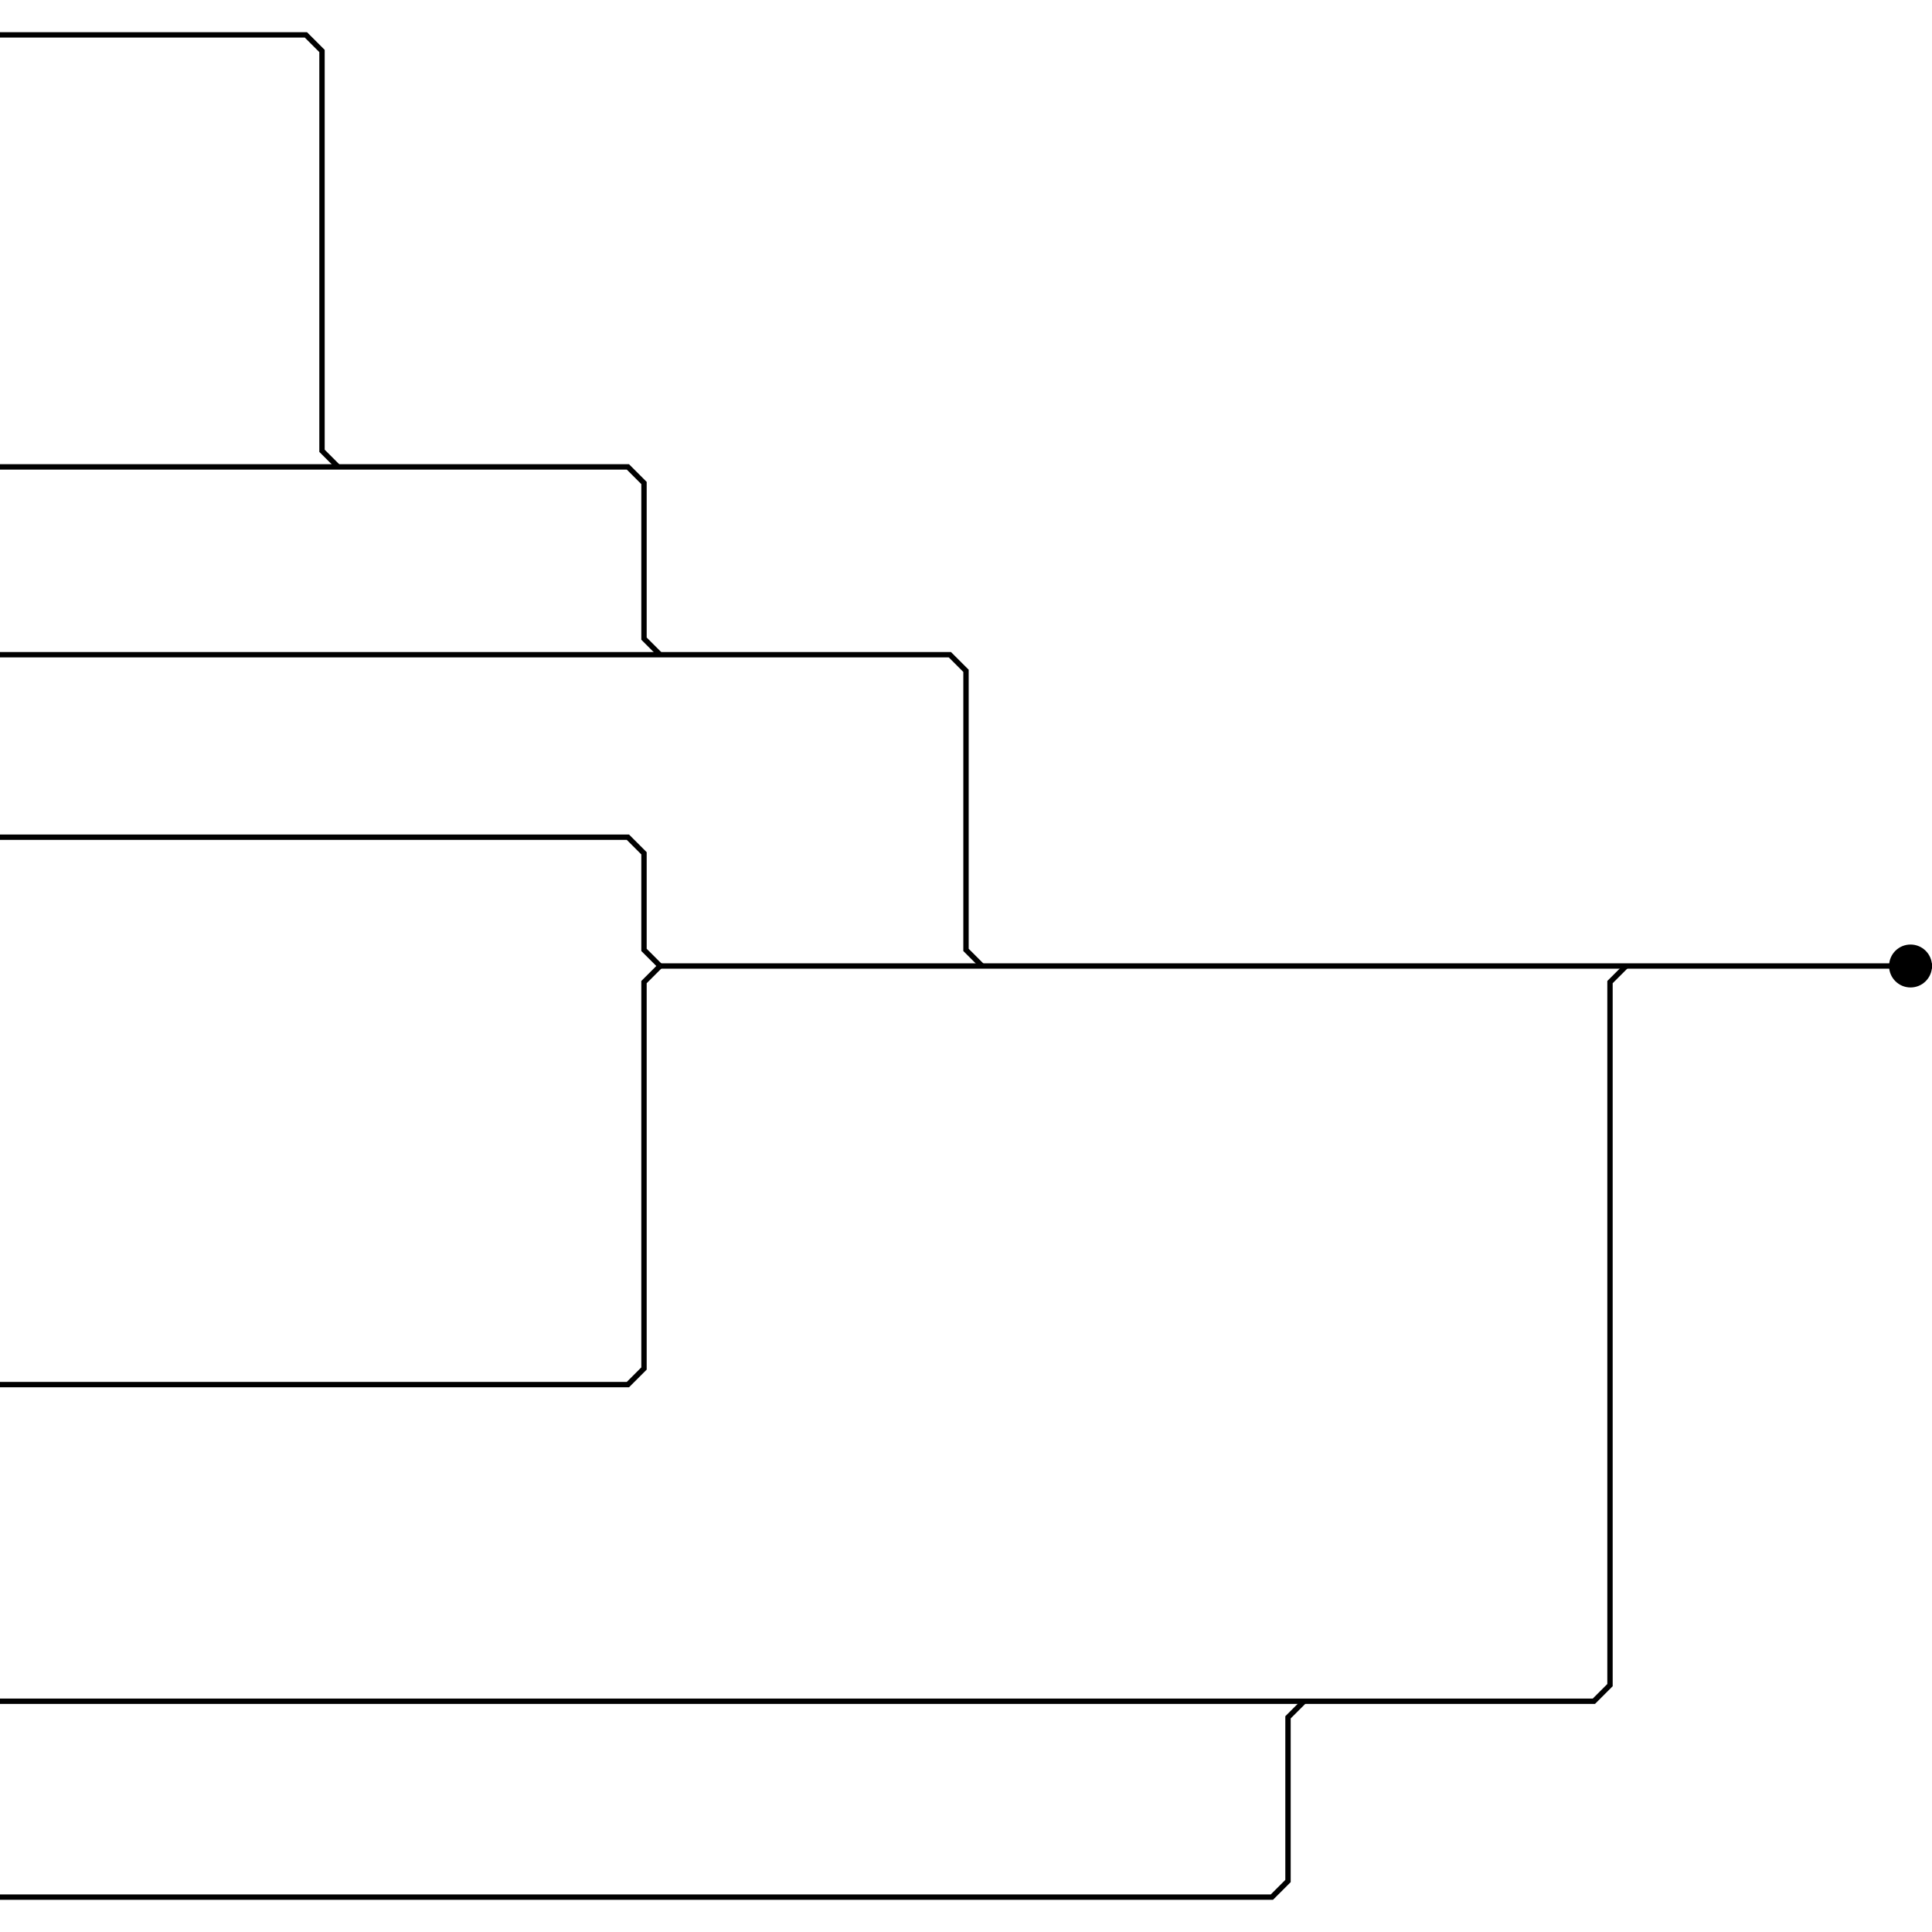
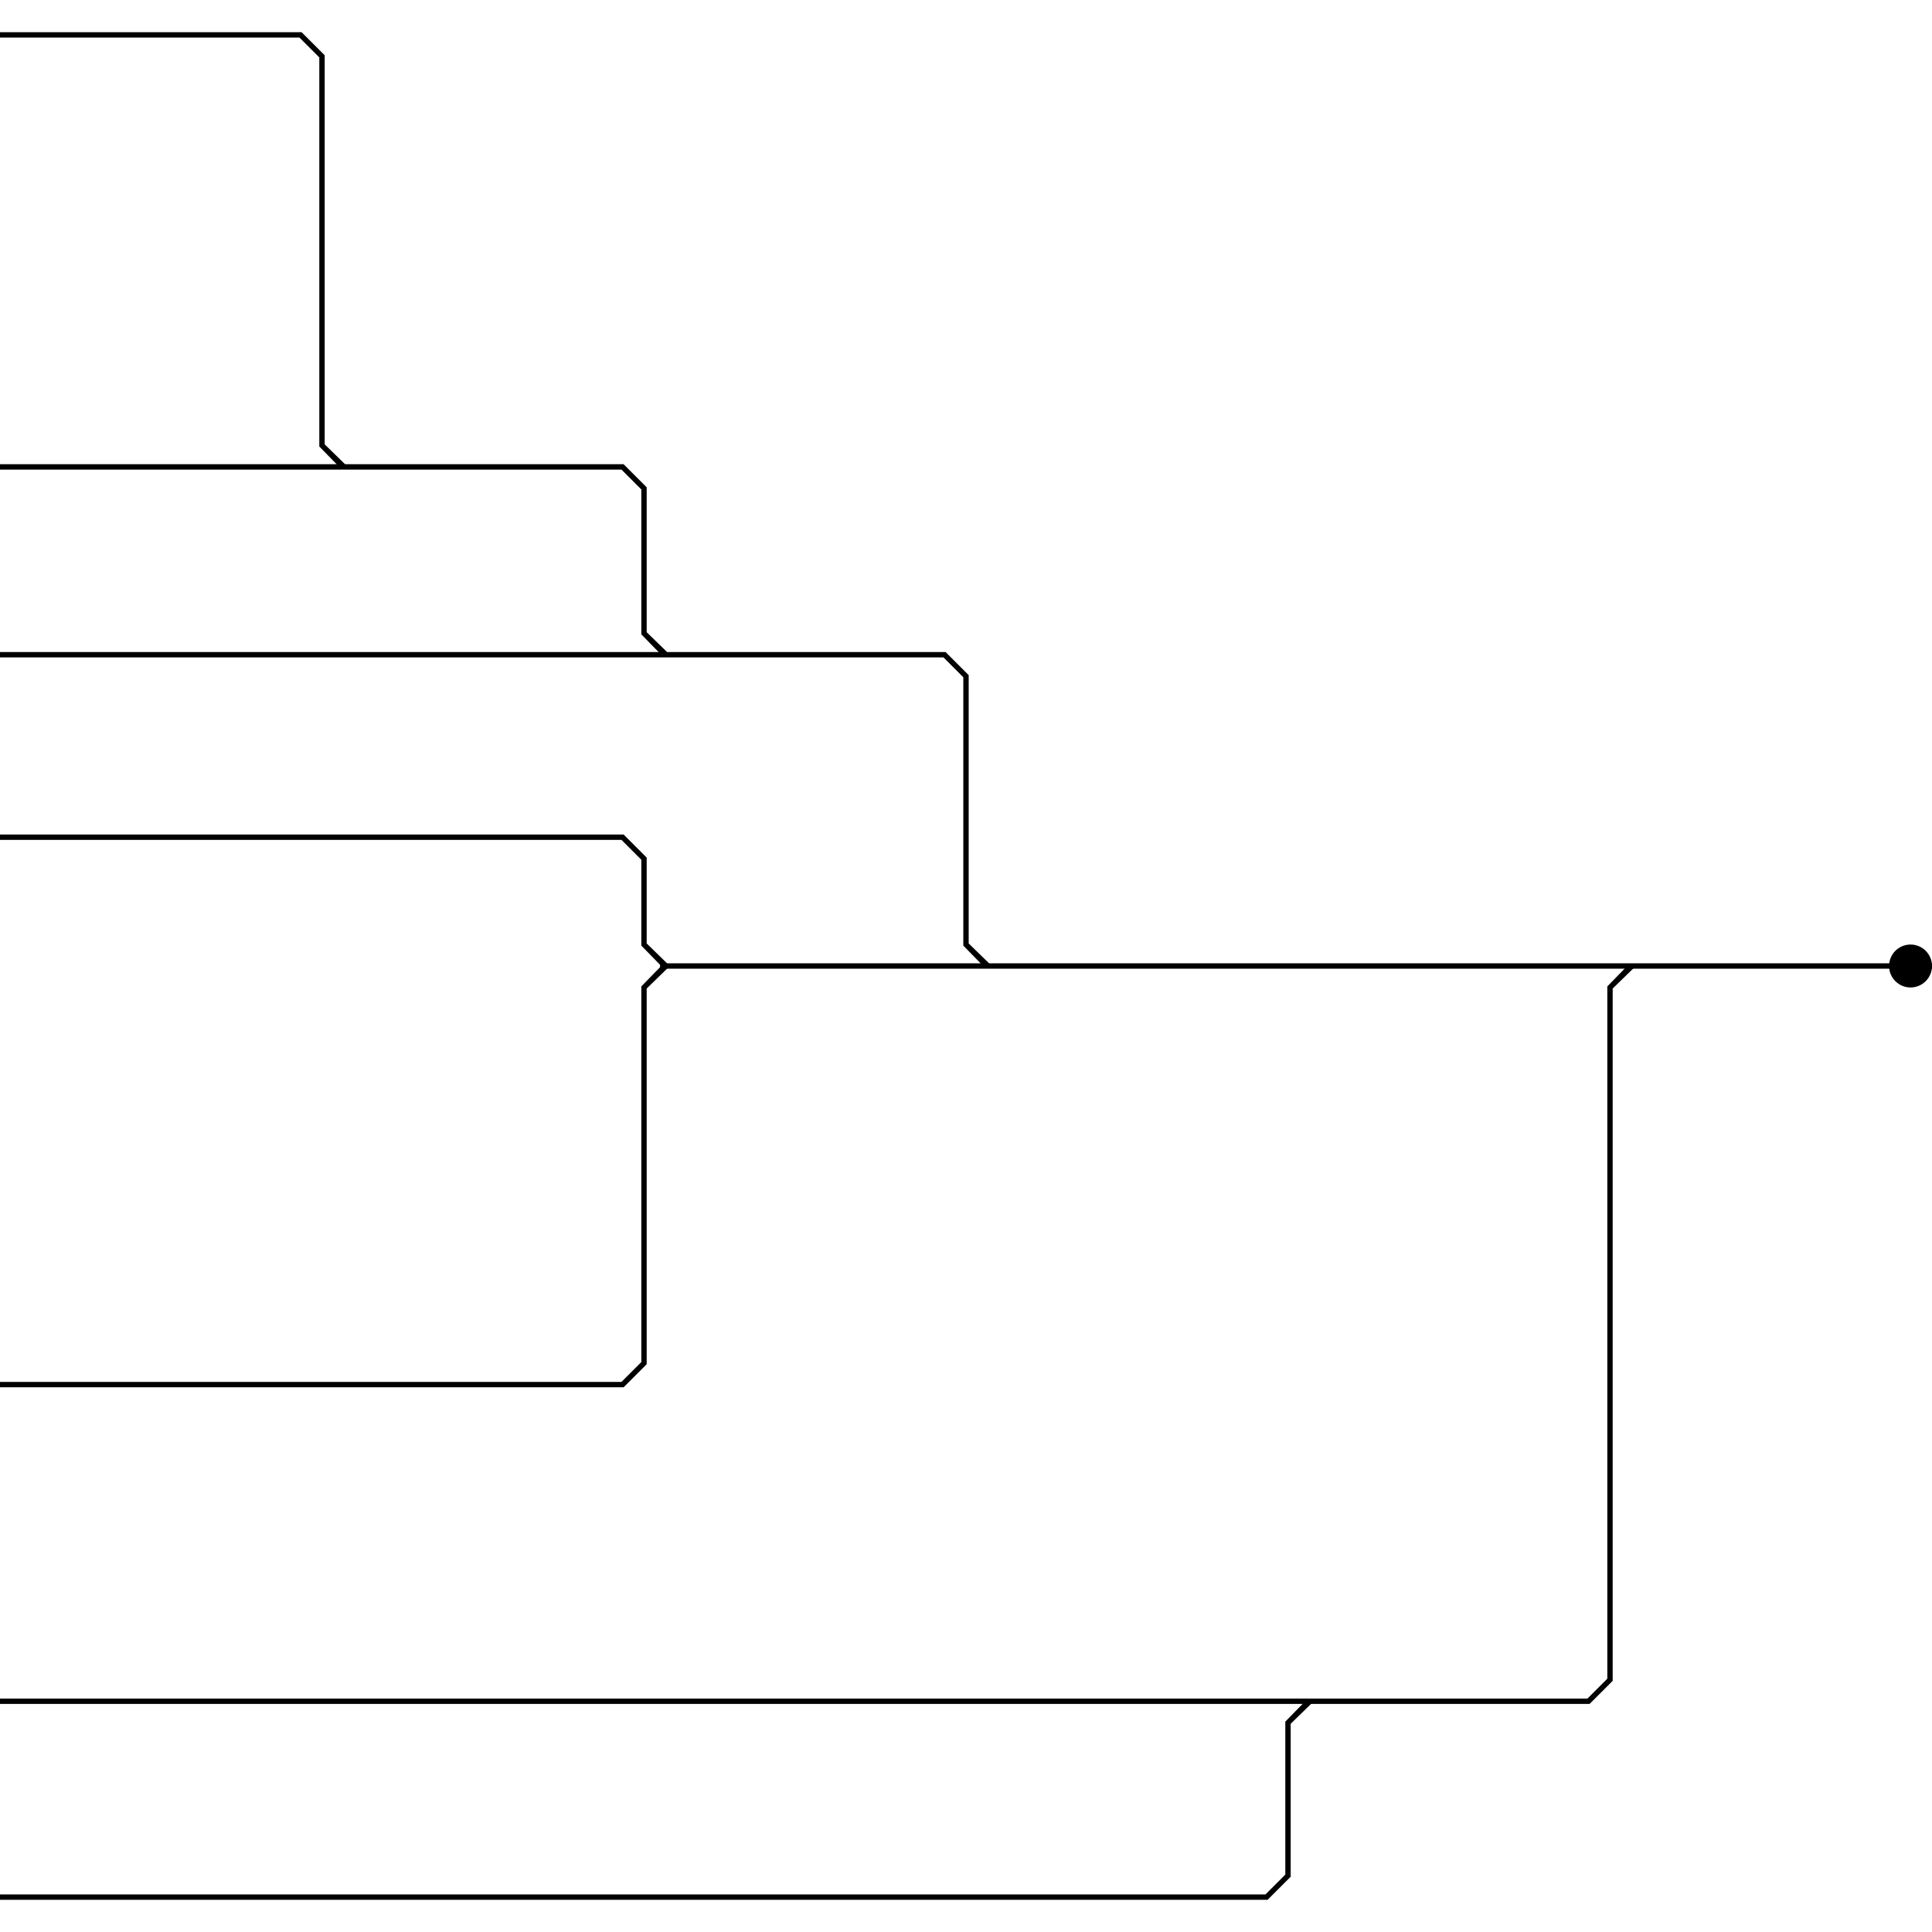
<svg xmlns="http://www.w3.org/2000/svg" version="1.1" x="0px" y="0px" viewBox="0 0 360 360" enable-background="new 0 0 360 360" xml:space="preserve">
  <g id="lines">
    <g id="XMLID_123_">
	</g>
  </g>
  <g id="dots">
-     <g id="XMLID_7_">
-       <line id="XMLID_11_" fill="none" stroke="#000000" stroke-miterlimit="10" x1="123" y1="180" x2="360" y2="180" />
-       <polyline id="XMLID_27_" fill="none" stroke="#000000" stroke-miterlimit="10" points="0,6.5 57,6.5 60,9.5 60,84 63,87   " />
-       <polyline id="XMLID_28_" fill="none" stroke="#000000" stroke-miterlimit="10" points="0,87 117,87 120,90 120,119 123,122   " />
-       <polyline id="XMLID_36_" fill="none" stroke="#000000" stroke-miterlimit="10" points="0,122 177,122 180,125 180,177 183,180       " />
-       <polyline id="XMLID_37_" fill="none" stroke="#000000" stroke-miterlimit="10" points="0,317 297,317 300,314 300,183 303,180       " />
-       <polyline id="XMLID_38_" fill="none" stroke="#000000" stroke-miterlimit="10" points="0,353.5 237,353.5 240,350.5 240,320     243,317   " />
-       <polyline id="XMLID_39_" fill="none" stroke="#000000" stroke-miterlimit="10" points="0,258 117,258 120,255 120,183 123,180       " />
-       <polyline id="XMLID_40_" fill="none" stroke="#000000" stroke-miterlimit="10" points="0,156 117,156 120,159 120,177 123,180       " />
-       <circle id="XMLID_9_" cx="356" cy="180" r="4" />
+     <g id="XMLID_75_">
+       <polyline id="XMLID_79_" points="123,180.5 360,180.5 360,179.5 123,179.5   " />
+       <polygon id="XMLID_80_" points="0,7 55.8,7 59.5,10.7 59.5,83.2 63.6,87.4 64.4,86.6 60.5,82.8 60.5,10.3 56.2,6 0,6 0,7   " />
+       <polygon id="XMLID_81_" points="0,87.5 115.8,87.5 119.5,91.2 119.5,118.2 123.6,122.4 124.4,121.6 120.5,117.8 120.5,90.8     116.2,86.5 0,86.5 0,87.5   " />
+       <polygon id="XMLID_82_" points="0,122.5 175.8,122.5 179.5,126.2 179.5,176.2 183.6,180.4 184.4,179.6 180.5,175.8 180.5,125.8     176.2,121.5 0,121.5 0,122.5   " />
+       <polygon id="XMLID_83_" points="0,317.5 296.2,317.5 300.5,313.2 300.5,184.2 304.4,180.4 303.6,179.6 299.5,183.8 299.5,312.8     295.8,316.5 0,316.5 0,317.5   " />
+       <polygon id="XMLID_84_" points="0,354 236.2,354 240.5,349.7 240.5,321.2 244.4,317.4 243.6,316.6 239.5,320.8 239.5,349.3     235.8,353 0,353 0,354   " />
+       <polygon id="XMLID_85_" points="0,258.5 116.2,258.5 120.5,254.2 120.5,184.2 124.4,180.4 123.6,179.6 119.5,183.8 119.5,253.8     115.8,257.5 0,257.5 0,258.5   " />
+       <polygon id="XMLID_86_" points="0,156.5 115.8,156.5 119.5,160.2 119.5,176.2 123.6,180.4 124.4,179.6 120.5,175.8 120.5,159.8     116.2,155.5 0,155.5 0,156.5   " />
+       <circle id="XMLID_87_" cx="356" cy="180" r="4" />
    </g>
  </g>
  <g id="guides">
</g>
  <g id="Layer_4">
-     <g id="XMLID_2_">
- 	</g>
-     <g id="XMLID_3_">
+     <g id="XMLID_1_">
	</g>
    <g id="XMLID_4_">
	</g>
    <g id="XMLID_5_">
	</g>
    <g id="XMLID_6_">
	</g>
-     <g id="XMLID_8_">
+     <g id="XMLID_10_">
	</g>
-     <g id="XMLID_41_">
+     <g id="XMLID_12_">
	</g>
-     <g id="XMLID_42_">
+     <g id="XMLID_63_">
	</g>
-     <g id="XMLID_43_">
+     <g id="XMLID_78_">
	</g>
-     <g id="XMLID_44_">
+     <g id="XMLID_88_">
	</g>
-     <g id="XMLID_45_">
+     <g id="XMLID_89_">
	</g>
-     <g id="XMLID_46_">
+     <g id="XMLID_90_">
	</g>
-     <g id="XMLID_47_">
+     <g id="XMLID_91_">
	</g>
-     <g id="XMLID_48_">
+     <g id="XMLID_92_">
	</g>
-     <g id="XMLID_49_">
+     <g id="XMLID_93_">
+ 	</g>
+     <g id="XMLID_94_">
	</g>
  </g>
</svg>
